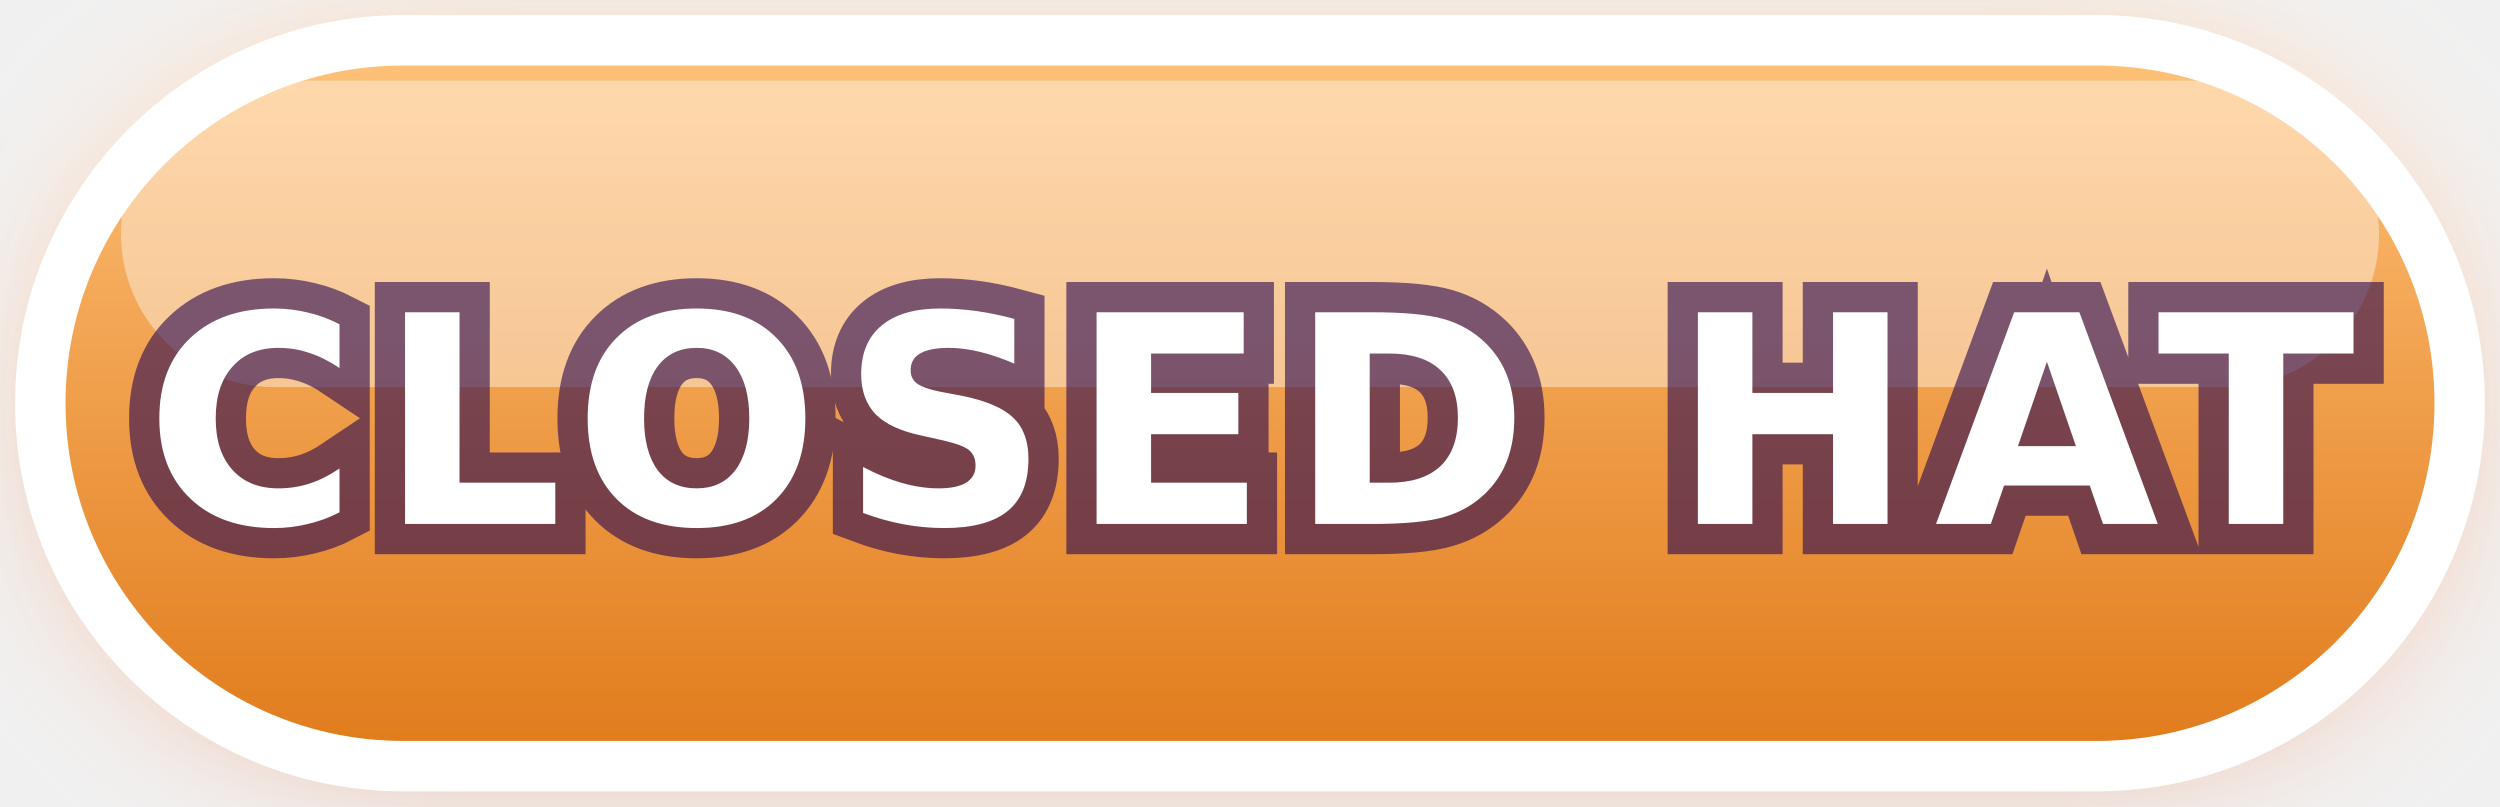
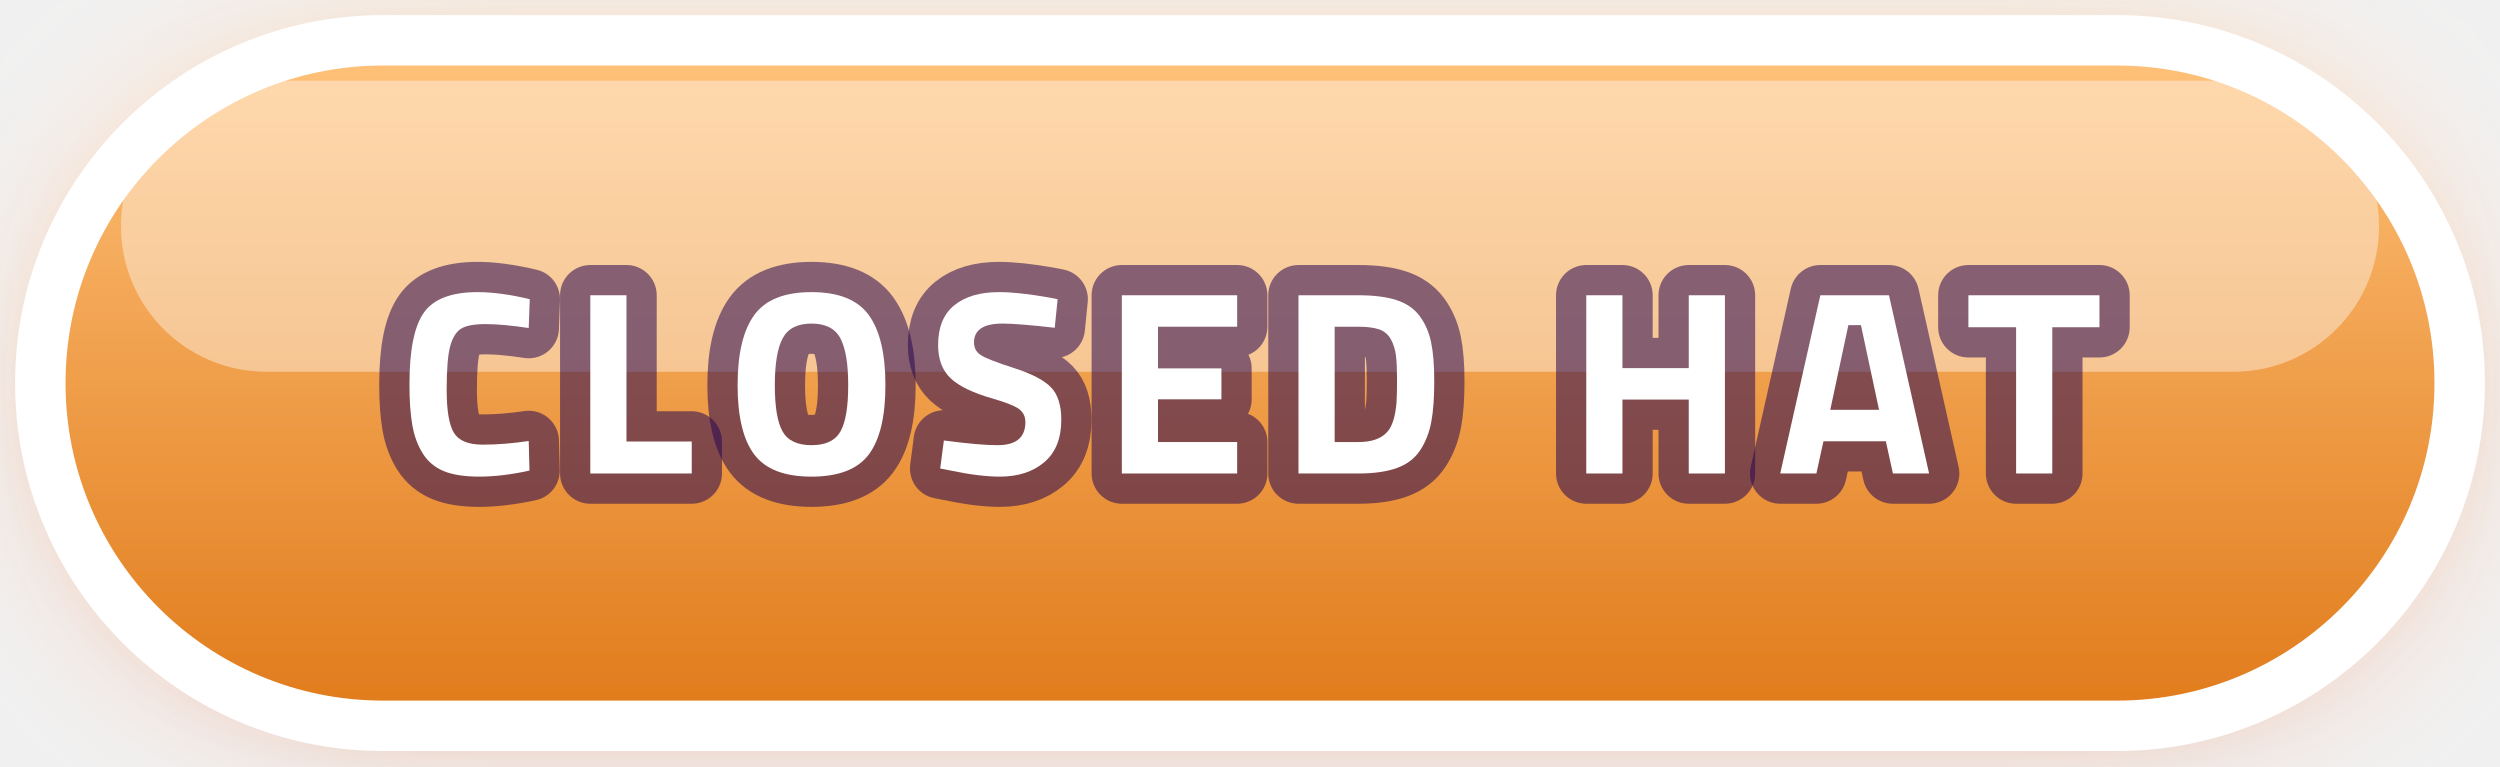
- <svg xmlns="http://www.w3.org/2000/svg" width="124" height="40" viewBox="0 0 124 40">
+ <svg xmlns="http://www.w3.org/2000/svg" width="124" height="38" viewBox="0 0 124 38">
  <defs>
    <linearGradient id="g" x1="0" y1="0" x2="0" y2="1">
      <stop offset="0" stop-color="#ffc27a" />
      <stop offset="1" stop-color="#e07a1a" />
    </linearGradient>
    <filter id="glow" x="-30%" y="-60%" width="160%" height="220%">
      <feGaussianBlur stdDeviation="4" result="b" />
      <feMerge>
        <feMergeNode in="b" />
        <feMergeNode in="SourceGraphic" />
      </feMerge>
    </filter>
  </defs>
-   <rect x="2" y="2" width="120" height="36" rx="18" fill="url(#g)" stroke="#fff" stroke-width="2.5" filter="url(#glow)" />
-   <rect x="6" y="4" width="112" height="15.2" rx="7.6" fill="#fff" opacity=".4" />
-   <text x="62" y="21" text-anchor="middle" dominant-baseline="central" font-family="Titillium Web, DejaVu Sans, sans-serif" font-weight="700" font-size="14.412" letter-spacing="1" fill="#ffffff" stroke="rgba(40,8,80,.6)" stroke-width="3" paint-order="stroke">CLOSED HAT</text>
+   <rect x="2" y="2" width="120" height="34" rx="17" fill="url(#g)" stroke="#fff" stroke-width="2.5" filter="url(#glow)" />
+   <rect x="6" y="4" width="112" height="14.44" rx="7.22" fill="#fff" opacity=".4" />
+   <path d="M505 11Q399 -12 314.0 -12.0Q229 -12 178.0 9.0Q127 30 98.0 76.0Q69 122 58.0 184.0Q47 246 47 340Q47 537 102.5 614.5Q158 692 307 692Q393 692 506 665L502 555Q403 570 337.5 570.0Q272 570 244.0 552.5Q216 535 202.5 486.0Q189 437 189.0 319.0Q189 201 216.5 155.5Q244 110 326.5 110.0Q409 110 502 124Z" fill="#ffffff" stroke="rgba(40,8,80,.55)" stroke-width="230.769" stroke-linejoin="round" paint-order="stroke" transform="translate(19.698 23.485) scale(0.013 -0.013)" />
+   <path d="M461 0H74V680H212V122H461Z" fill="#ffffff" stroke="rgba(40,8,80,.55)" stroke-width="230.769" stroke-linejoin="round" paint-order="stroke" transform="translate(28.317 23.485) scale(0.013 -0.013)" />
+   <path d="M215.5 160.5Q245 108 326.0 108.0Q407 108 436.5 160.5Q466 213 466.0 336.5Q466 460 436.0 516.0Q406 572 326.0 572.0Q246 572 216.0 516.0Q186 460 186.0 336.5Q186 213 215.5 160.5ZM544.5 72.5Q481 -12 326.0 -12.0Q171 -12 107.5 72.5Q44 157 44.0 337.0Q44 517 107.5 604.5Q171 692 326.0 692.0Q481 692 544.5 604.5Q608 517 608.0 337.0Q608 157 544.5 72.5Z" fill="#ffffff" stroke="rgba(40,8,80,.55)" stroke-width="230.769" stroke-linejoin="round" paint-order="stroke" transform="translate(36.013 23.485) scale(0.013 -0.013)" />
+   <path d="M283 572Q174 572 174 500Q174 468 201.0 451.0Q228 434 327.5 402.0Q427 370 467.0 329.5Q507 289 507 205Q507 98 442.0 43.0Q377 -12 272 -12Q194 -12 81 12L45 19L59 126Q193 108 264 108Q370 108 370 196Q370 228 345.5 246.0Q321 264 248 285Q132 318 84.5 363.5Q37 409 37 490Q37 592 99.0 642.0Q161 692 269 692Q343 692 457 672L493 665L482 556Q341 572 283 572Z" fill="#ffffff" stroke="rgba(40,8,80,.55)" stroke-width="230.769" stroke-linejoin="round" paint-order="stroke" transform="translate(46.049 23.485) scale(0.013 -0.013)" />
+   <path d="M74 0V680H514V560H212V401H454V283H212V120H514V0Z" fill="#ffffff" stroke="rgba(40,8,80,.55)" stroke-width="230.769" stroke-linejoin="round" paint-order="stroke" transform="translate(54.681 23.485) scale(0.013 -0.013)" />
+   <path d="M303 0H74V680H303Q391 680 448.0 661.5Q505 643 536.5 600.5Q568 558 580.0 500.5Q592 443 592.0 351.0Q592 259 581.0 198.5Q570 138 539.5 90.5Q509 43 451.0 21.5Q393 0 303 0ZM448 270Q450 302 450.0 358.5Q450 415 446.0 449.0Q442 483 427.0 511.0Q412 539 382.5 549.5Q353 560 303 560H212V120H303Q378 120 412 158Q441 189 448 270Z" fill="#ffffff" stroke="rgba(40,8,80,.55)" stroke-width="230.769" stroke-linejoin="round" paint-order="stroke" transform="translate(63.443 23.485) scale(0.013 -0.013)" />
+   <path d="M465 0V282H212V0H74V680H212V402H465V680H603V0Z" fill="#ffffff" stroke="rgba(40,8,80,.55)" stroke-width="230.769" stroke-linejoin="round" paint-order="stroke" transform="translate(77.717 23.485) scale(0.013 -0.013)" />
+   <path d="M17 0 170 680H432L585 0H447L420 123H182L155 0ZM277 566 208 243H394L325 566Z" fill="#ffffff" stroke="rgba(40,8,80,.55)" stroke-width="230.769" stroke-linejoin="round" paint-order="stroke" transform="translate(88.078 23.485) scale(0.013 -0.013)" />
+   <path d="M13 558V680H513V558H333V0H195V558Z" fill="#ffffff" stroke="rgba(40,8,80,.55)" stroke-width="230.769" stroke-linejoin="round" paint-order="stroke" transform="translate(97.464 23.485) scale(0.013 -0.013)" />
</svg>
